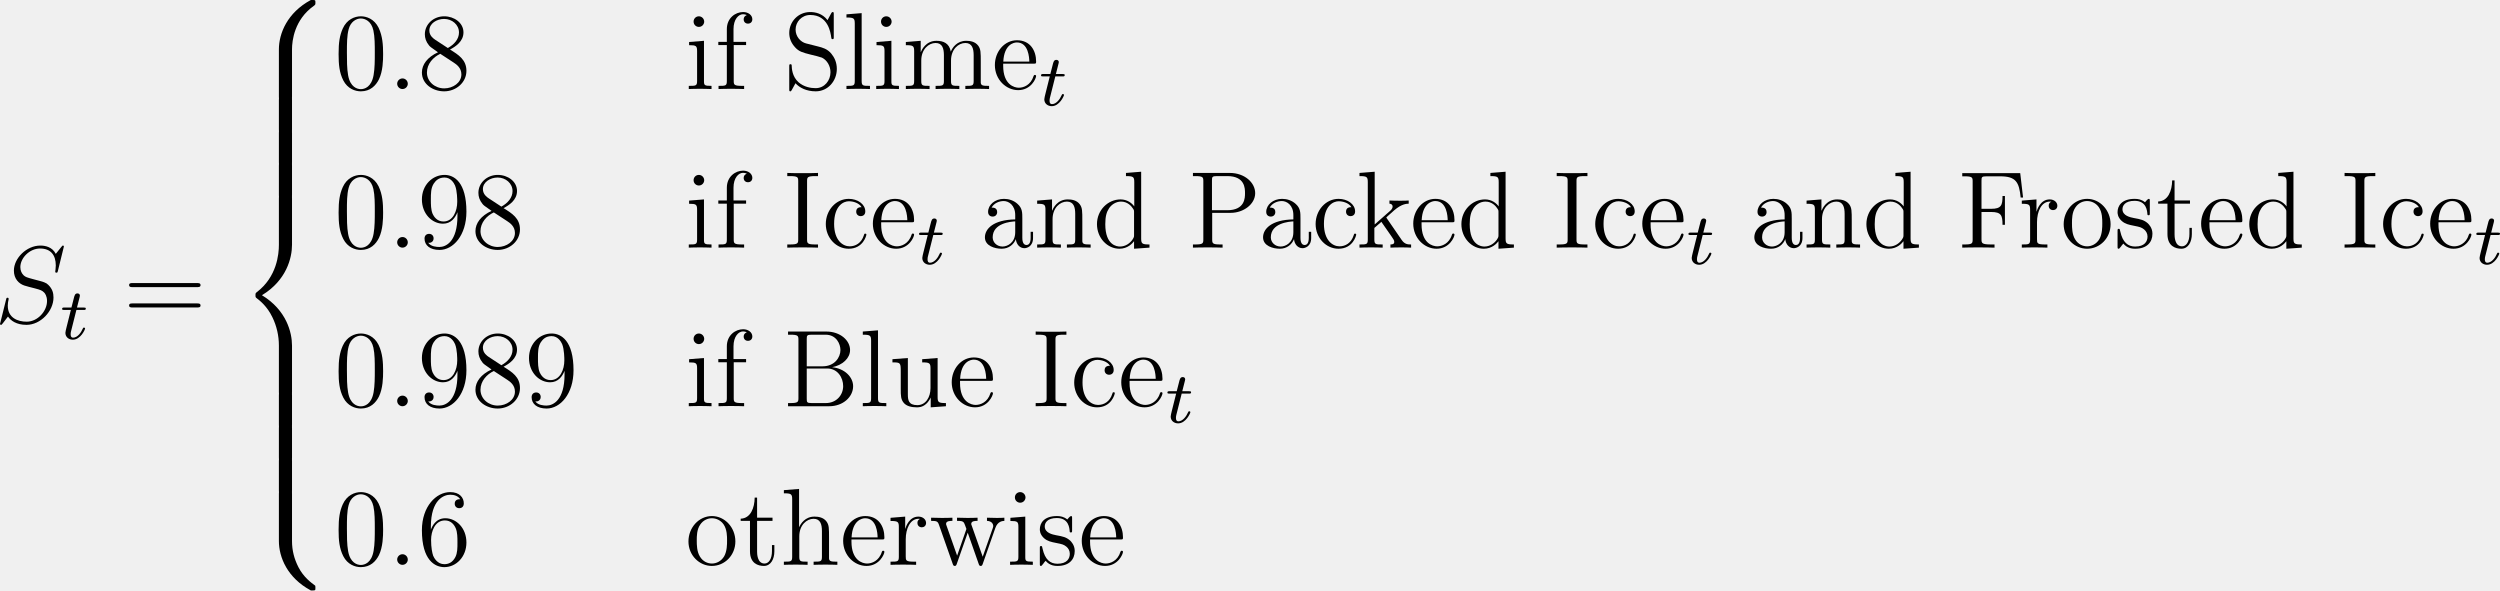
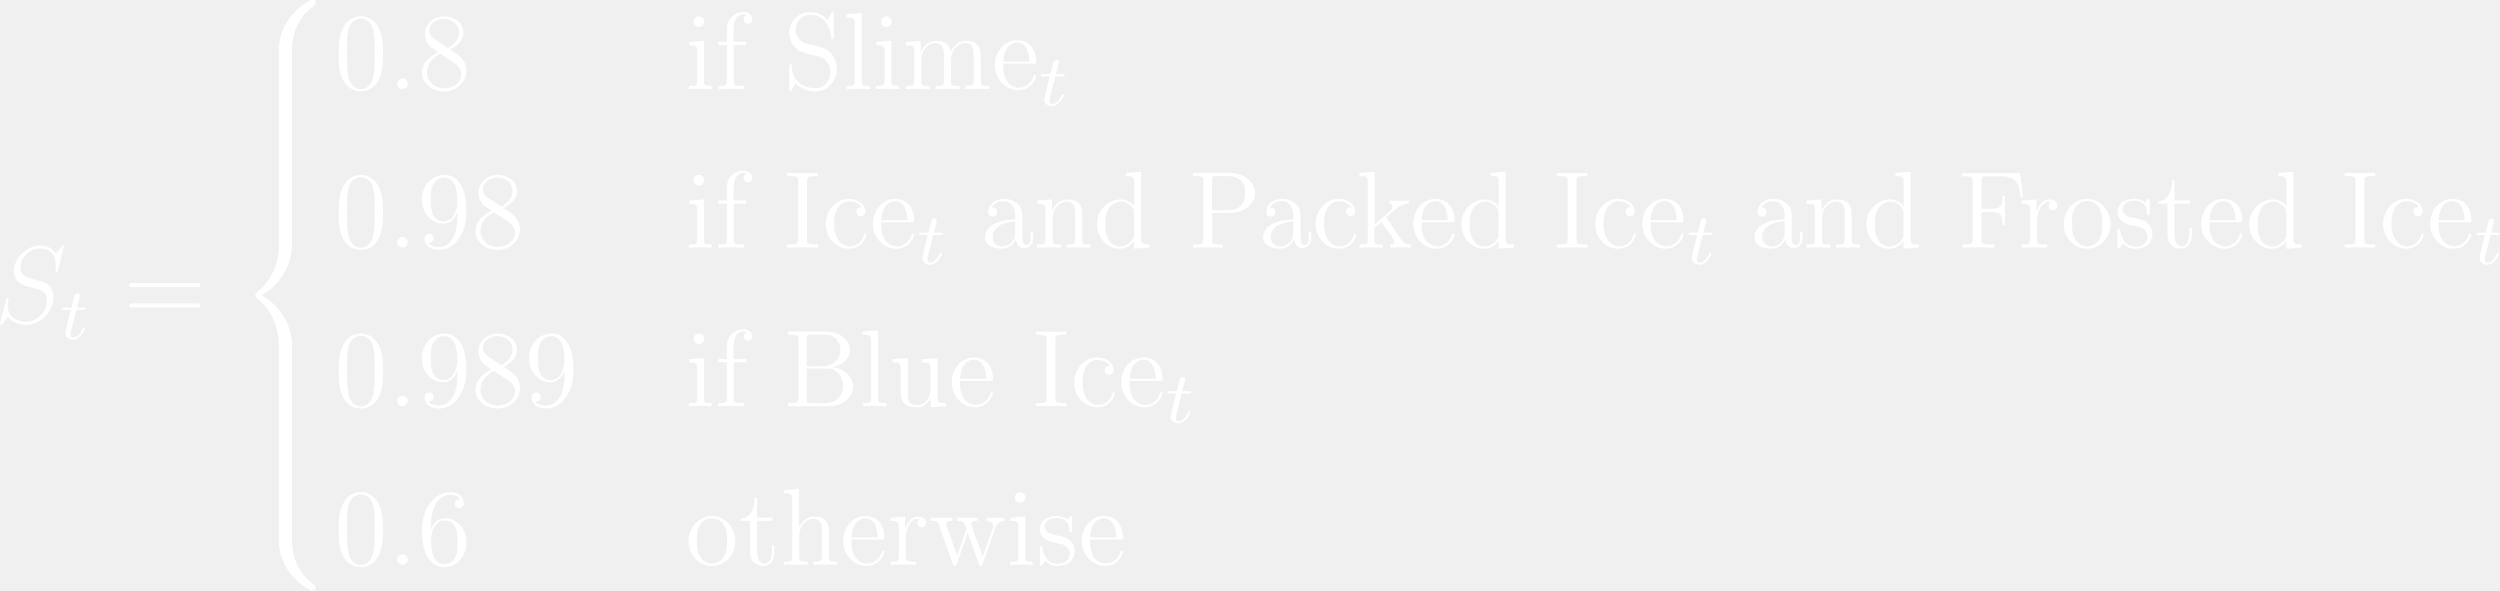
<svg xmlns="http://www.w3.org/2000/svg" xmlns:xlink="http://www.w3.org/1999/xlink" version="1.1" width="308.771pt" height="72.924pt" viewBox="-.406 -.293 308.771 72.924">
  <defs>
    <path id="g0-56" d="M6.025 5.416C6.025 4.435 6.288 2.152 8.416 .646C8.572 .526 8.584 .514 8.584 .299C8.584 .024 8.572 .012 8.273 .012H8.082C5.511 1.399 4.591 3.658 4.591 5.416V10.556C4.591 10.867 4.603 10.879 4.926 10.879H5.691C6.013 10.879 6.025 10.867 6.025 10.556V5.416Z" />
    <path id="g0-58" d="M8.273 10.748C8.572 10.748 8.584 10.736 8.584 10.461C8.584 10.246 8.572 10.234 8.524 10.198C8.153 9.923 7.293 9.313 6.731 8.213C6.265 7.305 6.025 6.384 6.025 5.344V.203C6.025-.108 6.013-.12 5.691-.12H4.926C4.603-.12 4.591-.108 4.591 .203V5.344C4.591 7.113 5.511 9.373 8.082 10.748H8.273Z" />
    <path id="g0-60" d="M4.591 21.316C4.591 21.627 4.603 21.639 4.926 21.639H5.691C6.013 21.639 6.025 21.627 6.025 21.316V16.271C6.025 14.824 5.416 12.386 2.738 10.76C5.44 9.122 6.025 6.659 6.025 5.248V.203C6.025-.108 6.013-.12 5.691-.12H4.926C4.603-.12 4.591-.108 4.591 .203V5.26C4.591 6.265 4.376 8.751 2.176 10.425C2.044 10.533 2.032 10.544 2.032 10.76S2.044 10.987 2.176 11.094C2.487 11.333 3.312 11.967 3.885 13.175C4.352 14.131 4.591 15.195 4.591 16.259V21.316Z" />
    <path id="g0-62" d="M6.025 .203C6.025-.108 6.013-.12 5.691-.12H4.926C4.603-.12 4.591-.108 4.591 .203V3.383C4.591 3.694 4.603 3.706 4.926 3.706H5.691C6.013 3.706 6.025 3.694 6.025 3.383V.203Z" />
    <path id="g2-58" d="M2.2-.574C2.2-.921 1.913-1.16 1.626-1.16C1.279-1.16 1.04-.873 1.04-.586C1.04-.239 1.327 0 1.614 0C1.961 0 2.2-.287 2.2-.574Z" />
    <path id="g2-83" d="M7.592-8.309C7.592-8.416 7.508-8.416 7.484-8.416C7.436-8.416 7.424-8.404 7.281-8.225C7.209-8.141 6.719-7.52 6.707-7.508C6.312-8.285 5.523-8.416 5.021-8.416C3.503-8.416 2.128-7.03 2.128-5.679C2.128-4.782 2.666-4.256 3.252-4.053C3.383-4.005 4.089-3.814 4.447-3.73C5.057-3.563 5.212-3.515 5.464-3.252C5.511-3.192 5.75-2.917 5.75-2.355C5.75-1.243 4.722-.096 3.527-.096C2.546-.096 1.459-.514 1.459-1.853C1.459-2.08 1.506-2.367 1.542-2.487C1.542-2.523 1.554-2.582 1.554-2.606C1.554-2.654 1.53-2.714 1.435-2.714C1.327-2.714 1.315-2.69 1.267-2.487L.658-.036C.658-.024 .61 .132 .61 .143C.61 .251 .705 .251 .729 .251C.777 .251 .789 .239 .933 .06L1.482-.658C1.769-.227 2.391 .251 3.503 .251C5.045 .251 6.456-1.243 6.456-2.738C6.456-3.24 6.336-3.682 5.882-4.125C5.631-4.376 5.416-4.435 4.316-4.722C3.515-4.937 3.407-4.973 3.192-5.165C2.989-5.368 2.833-5.655 2.833-6.061C2.833-7.066 3.85-8.094 4.985-8.094C6.157-8.094 6.707-7.376 6.707-6.241C6.707-5.93 6.647-5.607 6.647-5.559C6.647-5.452 6.743-5.452 6.779-5.452C6.886-5.452 6.898-5.487 6.946-5.679L7.592-8.309Z" />
    <path id="g3-48" d="M5.356-3.826C5.356-4.818 5.296-5.786 4.866-6.695C4.376-7.687 3.515-7.95 2.929-7.95C2.236-7.95 1.387-7.603 .944-6.611C.61-5.858 .49-5.117 .49-3.826C.49-2.666 .574-1.793 1.004-.944C1.47-.036 2.295 .251 2.917 .251C3.957 .251 4.555-.371 4.902-1.064C5.332-1.961 5.356-3.132 5.356-3.826ZM2.917 .012C2.534 .012 1.757-.203 1.53-1.506C1.399-2.224 1.399-3.132 1.399-3.969C1.399-4.949 1.399-5.834 1.59-6.539C1.793-7.34 2.403-7.711 2.917-7.711C3.371-7.711 4.065-7.436 4.292-6.408C4.447-5.727 4.447-4.782 4.447-3.969C4.447-3.168 4.447-2.26 4.316-1.53C4.089-.215 3.335 .012 2.917 .012Z" />
    <path id="g3-54" d="M1.47-4.16C1.47-7.185 2.941-7.663 3.587-7.663C4.017-7.663 4.447-7.532 4.674-7.173C4.531-7.173 4.077-7.173 4.077-6.683C4.077-6.42 4.256-6.193 4.567-6.193C4.866-6.193 5.069-6.372 5.069-6.719C5.069-7.34 4.615-7.95 3.575-7.95C2.068-7.95 .49-6.408 .49-3.778C.49-.49 1.925 .251 2.941 .251C4.244 .251 5.356-.885 5.356-2.439C5.356-4.029 4.244-5.093 3.049-5.093C1.985-5.093 1.59-4.172 1.47-3.838V-4.16ZM2.941-.072C2.188-.072 1.829-.741 1.722-.992C1.614-1.303 1.494-1.889 1.494-2.726C1.494-3.67 1.925-4.854 3.001-4.854C3.658-4.854 4.005-4.411 4.184-4.005C4.376-3.563 4.376-2.965 4.376-2.451C4.376-1.841 4.376-1.303 4.148-.849C3.85-.275 3.419-.072 2.941-.072Z" />
    <path id="g3-56" d="M3.563-4.316C4.16-4.639 5.033-5.189 5.033-6.193C5.033-7.233 4.029-7.95 2.929-7.95C1.745-7.95 .813-7.077 .813-5.99C.813-5.583 .933-5.177 1.267-4.77C1.399-4.615 1.411-4.603 2.248-4.017C1.088-3.479 .49-2.678 .49-1.805C.49-.538 1.698 .251 2.917 .251C4.244 .251 5.356-.729 5.356-1.985C5.356-3.204 4.495-3.742 3.563-4.316ZM1.937-5.392C1.781-5.499 1.303-5.81 1.303-6.396C1.303-7.173 2.116-7.663 2.917-7.663C3.778-7.663 4.543-7.042 4.543-6.181C4.543-5.452 4.017-4.866 3.324-4.483L1.937-5.392ZM2.499-3.85L3.945-2.905C4.256-2.702 4.806-2.331 4.806-1.602C4.806-.693 3.885-.072 2.929-.072C1.913-.072 1.04-.813 1.04-1.805C1.04-2.738 1.722-3.491 2.499-3.85Z" />
    <path id="g3-57" d="M4.376-3.479C4.376-.658 3.12-.072 2.403-.072C2.116-.072 1.482-.108 1.184-.526H1.255C1.339-.502 1.769-.574 1.769-1.016C1.769-1.279 1.59-1.506 1.279-1.506S.777-1.303 .777-.992C.777-.251 1.375 .251 2.415 .251C3.909 .251 5.356-1.339 5.356-3.933C5.356-7.149 4.017-7.95 2.965-7.95C1.65-7.95 .49-6.85 .49-5.272S1.602-2.618 2.798-2.618C3.682-2.618 4.136-3.264 4.376-3.873V-3.479ZM2.845-2.857C2.092-2.857 1.769-3.467 1.662-3.694C1.47-4.148 1.47-4.722 1.47-5.26C1.47-5.93 1.47-6.504 1.781-6.994C1.997-7.317 2.319-7.663 2.965-7.663C3.646-7.663 3.993-7.066 4.113-6.791C4.352-6.205 4.352-5.189 4.352-5.009C4.352-4.005 3.897-2.857 2.845-2.857Z" />
    <path id="g3-61" d="M8.07-3.873C8.237-3.873 8.452-3.873 8.452-4.089C8.452-4.316 8.249-4.316 8.07-4.316H1.028C.861-4.316 .646-4.316 .646-4.101C.646-3.873 .849-3.873 1.028-3.873H8.07ZM8.07-1.65C8.237-1.65 8.452-1.65 8.452-1.865C8.452-2.092 8.249-2.092 8.07-2.092H1.028C.861-2.092 .646-2.092 .646-1.877C.646-1.65 .849-1.65 1.028-1.65H8.07Z" />
    <path id="g3-66" d="M.514-8.165V-7.819H.753C1.614-7.819 1.65-7.699 1.65-7.257V-.909C1.65-.466 1.614-.347 .753-.347H.514V0H5.009C6.551 0 7.627-1.04 7.627-2.188C7.627-3.156 6.755-4.113 5.332-4.268C6.468-4.483 7.293-5.248 7.293-6.145C7.293-7.173 6.253-8.165 4.686-8.165H.514ZM2.558-4.364V-7.34C2.558-7.735 2.582-7.819 3.108-7.819H4.615C5.81-7.819 6.241-6.791 6.241-6.145C6.241-5.356 5.619-4.364 4.292-4.364H2.558ZM3.108-.347C2.582-.347 2.558-.43 2.558-.825V-4.125H4.794C5.942-4.125 6.539-3.12 6.539-2.2C6.539-1.231 5.81-.347 4.639-.347H3.108Z" />
    <path id="g3-70" d="M6.826-8.141H.49V-7.795H.729C1.59-7.795 1.626-7.675 1.626-7.233V-.909C1.626-.466 1.59-.347 .729-.347H.49V0C.777-.024 1.841-.024 2.2-.024C2.618-.024 3.67-.024 4.017 0V-.347H3.658C2.618-.347 2.594-.49 2.594-.921V-3.897H3.646C4.77-3.897 4.89-3.503 4.89-2.499H5.153V-5.643H4.89C4.89-4.639 4.77-4.244 3.646-4.244H2.594V-7.317C2.594-7.711 2.618-7.795 3.144-7.795H4.639C6.36-7.795 6.707-7.161 6.874-5.475H7.137L6.826-8.141Z" />
    <path id="g3-73" d="M2.594-7.257C2.594-7.699 2.63-7.819 3.527-7.819H3.79V-8.165C3.503-8.141 2.475-8.141 2.116-8.141S.717-8.141 .43-8.165V-7.819H.693C1.59-7.819 1.626-7.699 1.626-7.257V-.909C1.626-.466 1.59-.347 .693-.347H.43V0C.717-.024 1.745-.024 2.104-.024S3.503-.024 3.79 0V-.347H3.527C2.63-.347 2.594-.466 2.594-.909V-7.257Z" />
    <path id="g3-80" d="M2.606-3.802H4.627C6.025-3.802 7.305-4.746 7.305-5.954C7.305-7.113 6.145-8.165 4.531-8.165H.502V-7.819H.741C1.602-7.819 1.638-7.699 1.638-7.257V-.909C1.638-.466 1.602-.347 .741-.347H.502V0C.789-.024 1.769-.024 2.116-.024C2.475-.024 3.455-.024 3.742 0V-.347H3.503C2.642-.347 2.606-.466 2.606-.909V-3.802ZM2.582-4.089V-7.34C2.582-7.735 2.606-7.819 3.132-7.819H4.256C6.193-7.819 6.193-6.468 6.193-5.954C6.193-5.452 6.193-4.089 4.244-4.089H2.582Z" />
    <path id="g3-83" d="M2.487-4.985C1.877-5.141 1.339-5.738 1.339-6.504C1.339-7.34 2.008-8.094 2.941-8.094C4.902-8.094 5.165-6.157 5.236-5.643C5.26-5.499 5.26-5.452 5.38-5.452C5.511-5.452 5.511-5.511 5.511-5.727V-8.141C5.511-8.357 5.511-8.416 5.392-8.416C5.356-8.416 5.308-8.416 5.224-8.261L4.83-7.532C4.256-8.273 3.467-8.416 2.941-8.416C1.614-8.416 .646-7.352 .646-6.133C.646-5.559 .849-5.033 1.291-4.555C1.71-4.089 2.128-3.981 2.977-3.766C3.395-3.67 4.053-3.503 4.22-3.431C4.782-3.156 5.153-2.511 5.153-1.841C5.153-.944 4.519-.096 3.527-.096C2.989-.096 2.248-.227 1.662-.741C.968-1.363 .921-2.224 .909-2.618C.897-2.714 .801-2.714 .777-2.714C.646-2.714 .646-2.654 .646-2.439V-.024C.646 .191 .646 .251 .765 .251C.837 .251 .849 .227 .933 .084C.98-.012 1.231-.454 1.327-.634C1.757-.155 2.511 .251 3.539 .251C4.878 .251 5.846-.885 5.846-2.2C5.846-2.929 5.571-3.467 5.248-3.862C4.806-4.4 4.268-4.531 3.802-4.651L2.487-4.985Z" />
    <path id="g3-97" d="M4.615-3.192C4.615-3.838 4.615-4.316 4.089-4.782C3.67-5.165 3.132-5.332 2.606-5.332C1.626-5.332 .873-4.686 .873-3.909C.873-3.563 1.1-3.395 1.375-3.395C1.662-3.395 1.865-3.599 1.865-3.885C1.865-4.376 1.435-4.376 1.255-4.376C1.53-4.878 2.104-5.093 2.582-5.093C3.132-5.093 3.838-4.639 3.838-3.563V-3.084C1.435-3.049 .526-2.044 .526-1.124C.526-.179 1.626 .12 2.355 .12C3.144 .12 3.682-.359 3.909-.933C3.957-.371 4.328 .06 4.842 .06C5.093 .06 5.786-.108 5.786-1.064V-1.733H5.523V-1.064C5.523-.383 5.236-.287 5.069-.287C4.615-.287 4.615-.921 4.615-1.1V-3.192ZM3.838-1.686C3.838-.514 2.965-.12 2.451-.12C1.865-.12 1.375-.55 1.375-1.124C1.375-2.702 3.407-2.845 3.838-2.869V-1.686Z" />
    <path id="g3-99" d="M4.328-4.423C4.184-4.423 3.742-4.423 3.742-3.933C3.742-3.646 3.945-3.443 4.232-3.443C4.507-3.443 4.734-3.61 4.734-3.957C4.734-4.758 3.897-5.332 2.929-5.332C1.53-5.332 .418-4.089 .418-2.582C.418-1.052 1.566 .12 2.917 .12C4.495 .12 4.854-1.315 4.854-1.423S4.77-1.53 4.734-1.53C4.627-1.53 4.615-1.494 4.579-1.351C4.316-.502 3.67-.143 3.025-.143C2.295-.143 1.327-.777 1.327-2.594C1.327-4.579 2.343-5.069 2.941-5.069C3.395-5.069 4.053-4.89 4.328-4.423Z" />
    <path id="g3-100" d="M3.587-8.165V-7.819C4.4-7.819 4.495-7.735 4.495-7.149V-4.507C4.244-4.854 3.73-5.272 3.001-5.272C1.614-5.272 .418-4.101 .418-2.57C.418-1.052 1.554 .12 2.869 .12C3.778 .12 4.304-.478 4.471-.705V.12L6.157 0V-.347C5.344-.347 5.248-.43 5.248-1.016V-8.297L3.587-8.165ZM4.471-1.399C4.471-1.184 4.471-1.148 4.304-.885C4.017-.466 3.527-.12 2.929-.12C2.618-.12 1.327-.239 1.327-2.558C1.327-3.419 1.47-3.897 1.733-4.292C1.973-4.663 2.451-5.033 3.049-5.033C3.79-5.033 4.208-4.495 4.328-4.304C4.471-4.101 4.471-4.077 4.471-3.862V-1.399Z" />
    <path id="g3-101" d="M4.579-2.774C4.842-2.774 4.866-2.774 4.866-3.001C4.866-4.208 4.22-5.332 2.774-5.332C1.411-5.332 .359-4.101 .359-2.618C.359-1.04 1.578 .12 2.905 .12C4.328 .12 4.866-1.172 4.866-1.423C4.866-1.494 4.806-1.542 4.734-1.542C4.639-1.542 4.615-1.482 4.591-1.423C4.28-.418 3.479-.143 2.977-.143S1.267-.478 1.267-2.546V-2.774H4.579ZM1.279-3.001C1.375-4.878 2.427-5.093 2.762-5.093C4.041-5.093 4.113-3.407 4.125-3.001H1.279Z" />
    <path id="g3-102" d="M2.056-4.806H3.407V-5.153H2.032V-6.551C2.032-7.627 2.582-8.177 3.072-8.177C3.168-8.177 3.347-8.153 3.491-8.082C3.443-8.07 3.144-7.962 3.144-7.615C3.144-7.34 3.335-7.149 3.61-7.149C3.897-7.149 4.089-7.34 4.089-7.627C4.089-8.07 3.658-8.416 3.084-8.416C2.248-8.416 1.303-7.771 1.303-6.551V-5.153H.371V-4.806H1.303V-.885C1.303-.347 1.172-.347 .395-.347V0C.729-.024 1.387-.024 1.745-.024C2.068-.024 2.917-.024 3.192 0V-.347H2.953C2.08-.347 2.056-.478 2.056-.909V-4.806Z" />
    <path id="g3-104" d="M5.32-2.905C5.32-4.017 5.32-4.352 5.045-4.734C4.698-5.2 4.136-5.272 3.73-5.272C2.702-5.272 2.224-4.495 2.056-4.125H2.044V-8.297L.383-8.165V-7.819C1.196-7.819 1.291-7.735 1.291-7.149V-.885C1.291-.347 1.16-.347 .383-.347V0C.693-.024 1.339-.024 1.674-.024C2.02-.024 2.666-.024 2.977 0V-.347C2.212-.347 2.068-.347 2.068-.885V-3.108C2.068-4.364 2.893-5.033 3.634-5.033S4.543-4.423 4.543-3.694V-.885C4.543-.347 4.411-.347 3.634-.347V0C3.945-.024 4.591-.024 4.926-.024C5.272-.024 5.918-.024 6.229 0V-.347C5.631-.347 5.332-.347 5.32-.705V-2.905Z" />
    <path id="g3-105" d="M2.08-7.364C2.08-7.675 1.829-7.95 1.494-7.95C1.184-7.95 .921-7.699 .921-7.376C.921-7.018 1.207-6.791 1.494-6.791C1.865-6.791 2.08-7.101 2.08-7.364ZM.43-5.141V-4.794C1.196-4.794 1.303-4.722 1.303-4.136V-.885C1.303-.347 1.172-.347 .395-.347V0C.729-.024 1.303-.024 1.65-.024C1.781-.024 2.475-.024 2.881 0V-.347C2.104-.347 2.056-.406 2.056-.873V-5.272L.43-5.141Z" />
    <path id="g3-107" d="M3.347-3.168C3.347-3.18 3.264-3.276 3.264-3.288C3.264-3.324 4.017-3.969 4.113-4.065C4.937-4.782 5.464-4.794 5.715-4.806V-5.153C5.475-5.129 5.165-5.129 4.806-5.129C4.495-5.129 3.885-5.129 3.61-5.153V-4.806C3.814-4.794 3.957-4.686 3.957-4.495C3.957-4.256 3.718-4.041 3.706-4.041L1.997-2.534V-8.297L.335-8.165V-7.819C1.148-7.819 1.243-7.735 1.243-7.149V-.885C1.243-.347 1.112-.347 .335-.347V0C.669-.024 1.243-.024 1.602-.024S2.534-.024 2.869 0V-.347C2.104-.347 1.961-.347 1.961-.885V-2.152L2.726-2.821L3.873-1.172C4.053-.921 4.136-.789 4.136-.622C4.136-.406 3.969-.347 3.718-.347V0C4.017-.024 4.603-.024 4.926-.024C5.44-.024 5.464-.024 5.978 0V-.347C5.655-.347 5.284-.347 4.949-.837L3.347-3.168Z" />
    <path id="g3-108" d="M2.056-8.297L.395-8.165V-7.819C1.207-7.819 1.303-7.735 1.303-7.149V-.885C1.303-.347 1.172-.347 .395-.347V0C.729-.024 1.315-.024 1.674-.024S2.63-.024 2.965 0V-.347C2.2-.347 2.056-.347 2.056-.885V-8.297Z" />
    <path id="g3-109" d="M8.572-2.905C8.572-4.017 8.572-4.352 8.297-4.734C7.95-5.2 7.388-5.272 6.982-5.272C5.99-5.272 5.487-4.555 5.296-4.089C5.129-5.009 4.483-5.272 3.73-5.272C2.57-5.272 2.116-4.28 2.02-4.041H2.008V-5.272L.383-5.141V-4.794C1.196-4.794 1.291-4.71 1.291-4.125V-.885C1.291-.347 1.16-.347 .383-.347V0C.693-.024 1.339-.024 1.674-.024C2.02-.024 2.666-.024 2.977 0V-.347C2.212-.347 2.068-.347 2.068-.885V-3.108C2.068-4.364 2.893-5.033 3.634-5.033S4.543-4.423 4.543-3.694V-.885C4.543-.347 4.411-.347 3.634-.347V0C3.945-.024 4.591-.024 4.926-.024C5.272-.024 5.918-.024 6.229 0V-.347C5.464-.347 5.32-.347 5.32-.885V-3.108C5.32-4.364 6.145-5.033 6.886-5.033S7.795-4.423 7.795-3.694V-.885C7.795-.347 7.663-.347 6.886-.347V0C7.197-.024 7.843-.024 8.177-.024C8.524-.024 9.17-.024 9.48 0V-.347C8.883-.347 8.584-.347 8.572-.705V-2.905Z" />
    <path id="g3-110" d="M5.32-2.905C5.32-4.017 5.32-4.352 5.045-4.734C4.698-5.2 4.136-5.272 3.73-5.272C2.57-5.272 2.116-4.28 2.02-4.041H2.008V-5.272L.383-5.141V-4.794C1.196-4.794 1.291-4.71 1.291-4.125V-.885C1.291-.347 1.16-.347 .383-.347V0C.693-.024 1.339-.024 1.674-.024C2.02-.024 2.666-.024 2.977 0V-.347C2.212-.347 2.068-.347 2.068-.885V-3.108C2.068-4.364 2.893-5.033 3.634-5.033S4.543-4.423 4.543-3.694V-.885C4.543-.347 4.411-.347 3.634-.347V0C3.945-.024 4.591-.024 4.926-.024C5.272-.024 5.918-.024 6.229 0V-.347C5.631-.347 5.332-.347 5.32-.705V-2.905Z" />
    <path id="g3-111" d="M5.487-2.558C5.487-4.101 4.316-5.332 2.929-5.332C1.494-5.332 .359-4.065 .359-2.558C.359-1.028 1.554 .12 2.917 .12C4.328 .12 5.487-1.052 5.487-2.558ZM2.929-.143C2.487-.143 1.949-.335 1.602-.921C1.279-1.459 1.267-2.164 1.267-2.666C1.267-3.12 1.267-3.85 1.638-4.388C1.973-4.902 2.499-5.093 2.917-5.093C3.383-5.093 3.885-4.878 4.208-4.411C4.579-3.862 4.579-3.108 4.579-2.666C4.579-2.248 4.579-1.506 4.268-.944C3.933-.371 3.383-.143 2.929-.143Z" />
    <path id="g3-114" d="M1.997-2.786C1.997-3.945 2.475-5.033 3.395-5.033C3.491-5.033 3.515-5.033 3.563-5.021C3.467-4.973 3.276-4.902 3.276-4.579C3.276-4.232 3.551-4.101 3.742-4.101C3.981-4.101 4.22-4.256 4.22-4.579C4.22-4.937 3.897-5.272 3.383-5.272C2.367-5.272 2.02-4.172 1.949-3.945H1.937V-5.272L.335-5.141V-4.794C1.148-4.794 1.243-4.71 1.243-4.125V-.885C1.243-.347 1.112-.347 .335-.347V0C.669-.024 1.327-.024 1.686-.024C2.008-.024 2.857-.024 3.132 0V-.347H2.893C2.02-.347 1.997-.478 1.997-.909V-2.786Z" />
    <path id="g3-115" d="M3.921-5.057C3.921-5.272 3.921-5.332 3.802-5.332C3.706-5.332 3.479-5.069 3.395-4.961C3.025-5.26 2.654-5.332 2.271-5.332C.825-5.332 .395-4.543 .395-3.885C.395-3.754 .395-3.335 .849-2.917C1.231-2.582 1.638-2.499 2.188-2.391C2.845-2.26 3.001-2.224 3.3-1.985C3.515-1.805 3.67-1.542 3.67-1.207C3.67-.693 3.371-.12 2.319-.12C1.53-.12 .956-.574 .693-1.769C.646-1.985 .646-1.997 .634-2.008C.61-2.056 .562-2.056 .526-2.056C.395-2.056 .395-1.997 .395-1.781V-.155C.395 .06 .395 .12 .514 .12C.574 .12 .586 .108 .789-.143C.849-.227 .849-.251 1.028-.442C1.482 .12 2.128 .12 2.331 .12C3.587 .12 4.208-.574 4.208-1.518C4.208-2.164 3.814-2.546 3.706-2.654C3.276-3.025 2.953-3.096 2.164-3.24C1.805-3.312 .933-3.479 .933-4.196C.933-4.567 1.184-5.117 2.26-5.117C3.563-5.117 3.634-4.005 3.658-3.634C3.67-3.539 3.754-3.539 3.79-3.539C3.921-3.539 3.921-3.599 3.921-3.814V-5.057Z" />
    <path id="g3-116" d="M2.008-4.806H3.694V-5.153H2.008V-7.352H1.745C1.733-6.229 1.303-5.081 .215-5.045V-4.806H1.231V-1.482C1.231-.155 2.116 .12 2.75 .12C3.503 .12 3.897-.622 3.897-1.482V-2.164H3.634V-1.506C3.634-.646 3.288-.143 2.821-.143C2.008-.143 2.008-1.255 2.008-1.459V-4.806Z" />
    <path id="g3-117" d="M3.634-5.141V-4.794C4.447-4.794 4.543-4.71 4.543-4.125V-1.985C4.543-.968 4.005-.12 3.108-.12C2.128-.12 2.068-.681 2.068-1.315V-5.272L.383-5.141V-4.794C1.291-4.794 1.291-4.758 1.291-3.694V-1.901C1.291-1.16 1.291-.729 1.65-.335C1.937-.024 2.427 .12 3.037 .12C3.24 .12 3.622 .12 4.029-.227C4.376-.502 4.567-.956 4.567-.956V.12L6.229 0V-.347C5.416-.347 5.32-.43 5.32-1.016V-5.272L3.634-5.141Z" />
    <path id="g3-119" d="M7.233-4.017C7.496-4.77 8.022-4.794 8.225-4.806V-5.153C7.926-5.129 7.711-5.129 7.34-5.129C6.994-5.129 6.97-5.129 6.324-5.153V-4.806C6.862-4.782 7.006-4.459 7.006-4.232C7.006-4.22 7.006-4.136 6.958-4.017L5.858-.885L4.663-4.268C4.603-4.411 4.603-4.435 4.603-4.471C4.603-4.806 5.045-4.806 5.296-4.806V-5.153C4.961-5.129 4.471-5.129 4.125-5.129C3.742-5.129 3.718-5.129 3.049-5.153V-4.806C3.503-4.806 3.658-4.782 3.79-4.627C3.85-4.555 3.993-4.16 4.077-3.921L3.061-1.004L1.913-4.256C1.853-4.411 1.853-4.435 1.853-4.483C1.853-4.806 2.319-4.806 2.546-4.806V-5.153C2.248-5.129 1.65-5.129 1.327-5.129C.992-5.129 .968-5.129 .215-5.153V-4.806C.825-4.806 .944-4.758 1.076-4.376L2.582-.096C2.63 .036 2.666 .12 2.798 .12C2.905 .12 2.965 .084 3.025-.108L4.22-3.515L5.416-.108C5.475 .084 5.535 .12 5.643 .12C5.774 .12 5.81 .036 5.858-.096L7.233-4.017Z" />
    <path id="g1-116" d="M1.761-3.172H2.542C2.694-3.172 2.79-3.172 2.79-3.324C2.79-3.435 2.686-3.435 2.55-3.435H1.825L2.112-4.567C2.144-4.686 2.144-4.726 2.144-4.734C2.144-4.902 2.016-4.981 1.881-4.981C1.61-4.981 1.554-4.766 1.467-4.407L1.219-3.435H.454C.303-3.435 .199-3.435 .199-3.284C.199-3.172 .303-3.172 .438-3.172H1.156L.677-1.259C.63-1.06 .558-.781 .558-.669C.558-.191 .948 .08 1.371 .08C2.224 .08 2.71-1.044 2.71-1.14C2.71-1.227 2.638-1.243 2.59-1.243C2.503-1.243 2.495-1.211 2.439-1.092C2.279-.709 1.881-.143 1.395-.143C1.227-.143 1.132-.255 1.132-.518C1.132-.669 1.156-.757 1.18-.861L1.761-3.172Z" />
  </defs>
  <g id="page1" transform="matrix(1.13 0 0 1.13 -108.6888 -78.435)">
-     <use x="95.216" y="104.408" xlink:href="#g2-83" />
-     <use x="102.415" y="106.202" xlink:href="#g1-116" />
-     <use x="109.292" y="104.408" xlink:href="#g3-61" />
-     <use x="121.717" y="69.14" xlink:href="#g0-56" />
-     <use x="121.717" y="79.9" xlink:href="#g0-62" />
-     <use x="121.717" y="83.487" xlink:href="#g0-62" />
-     <use x="121.717" y="87.073" xlink:href="#g0-62" />
-     <use x="121.717" y="90.66" xlink:href="#g0-60" />
-     <use x="121.717" y="112.179" xlink:href="#g0-62" />
-     <use x="121.717" y="115.766" xlink:href="#g0-62" />
-     <use x="121.717" y="119.352" xlink:href="#g0-62" />
-     <use x="121.717" y="122.939" xlink:href="#g0-58" />
-     <use x="132.344" y="78.884" xlink:href="#g3-48" />
-     <use x="138.197" y="78.884" xlink:href="#g2-58" />
-     <use x="141.449" y="78.884" xlink:href="#g3-56" />
-     <use x="170.714" y="78.884" xlink:href="#g3-105" />
-     <use x="173.966" y="78.884" xlink:href="#g3-102" />
-     <use x="181.444" y="78.884" xlink:href="#g3-83" />
-     <use x="187.948" y="78.884" xlink:href="#g3-108" />
-     <use x="191.199" y="78.884" xlink:href="#g3-105" />
-     <use x="194.451" y="78.884" xlink:href="#g3-109" />
-     <use x="204.206" y="78.884" xlink:href="#g3-101" />
-     <use x="209.409" y="80.677" xlink:href="#g1-116" />
-     <use x="132.344" y="96.219" xlink:href="#g3-48" />
-     <use x="138.197" y="96.219" xlink:href="#g2-58" />
-     <use x="141.449" y="96.219" xlink:href="#g3-57" />
-     <use x="147.302" y="96.219" xlink:href="#g3-56" />
-     <use x="170.714" y="96.219" xlink:href="#g3-105" />
-     <use x="173.966" y="96.219" xlink:href="#g3-102" />
-     <use x="181.444" y="96.219" xlink:href="#g3-73" />
-     <use x="185.667" y="96.219" xlink:href="#g3-99" />
-     <use x="190.87" y="96.219" xlink:href="#g3-101" />
-     <use x="196.073" y="98.012" xlink:href="#g1-116" />
-     <use x="202.95" y="96.219" xlink:href="#g3-97" />
-     <use x="208.803" y="96.219" xlink:href="#g3-110" />
-     <use x="215.306" y="96.219" xlink:href="#g3-100" />
-     <use x="225.711" y="96.219" xlink:href="#g3-80" />
-     <use x="233.351" y="96.219" xlink:href="#g3-97" />
-     <use x="239.204" y="96.219" xlink:href="#g3-99" />
-     <use x="244.081" y="96.219" xlink:href="#g3-107" />
-     <use x="249.934" y="96.219" xlink:href="#g3-101" />
-     <use x="255.137" y="96.219" xlink:href="#g3-100" />
-     <use x="265.542" y="96.219" xlink:href="#g3-73" />
-     <use x="269.765" y="96.219" xlink:href="#g3-99" />
-     <use x="274.968" y="96.219" xlink:href="#g3-101" />
-     <use x="280.17" y="98.012" xlink:href="#g1-116" />
-     <use x="287.047" y="96.219" xlink:href="#g3-97" />
-     <use x="292.9" y="96.219" xlink:href="#g3-110" />
-     <use x="299.404" y="96.219" xlink:href="#g3-100" />
-     <use x="309.809" y="96.219" xlink:href="#g3-70" />
-     <use x="316.473" y="96.219" xlink:href="#g3-114" />
-     <use x="321.025" y="96.219" xlink:href="#g3-111" />
-     <use x="326.878" y="96.219" xlink:href="#g3-115" />
-     <use x="331.496" y="96.219" xlink:href="#g3-116" />
-     <use x="336.048" y="96.219" xlink:href="#g3-101" />
-     <use x="341.251" y="96.219" xlink:href="#g3-100" />
-     <use x="351.656" y="96.219" xlink:href="#g3-73" />
-     <use x="355.879" y="96.219" xlink:href="#g3-99" />
-     <use x="361.082" y="96.219" xlink:href="#g3-101" />
-     <use x="366.284" y="98.012" xlink:href="#g1-116" />
-     <use x="132.344" y="113.554" xlink:href="#g3-48" />
-     <use x="138.197" y="113.554" xlink:href="#g2-58" />
-     <use x="141.449" y="113.554" xlink:href="#g3-57" />
-     <use x="147.302" y="113.554" xlink:href="#g3-56" />
-     <use x="153.155" y="113.554" xlink:href="#g3-57" />
-     <use x="170.714" y="113.554" xlink:href="#g3-105" />
-     <use x="173.966" y="113.554" xlink:href="#g3-102" />
-     <use x="181.444" y="113.554" xlink:href="#g3-66" />
-     <use x="189.734" y="113.554" xlink:href="#g3-108" />
-     <use x="192.986" y="113.554" xlink:href="#g3-117" />
-     <use x="199.489" y="113.554" xlink:href="#g3-101" />
-     <use x="208.594" y="113.554" xlink:href="#g3-73" />
-     <use x="212.817" y="113.554" xlink:href="#g3-99" />
-     <use x="218.019" y="113.554" xlink:href="#g3-101" />
-     <use x="223.222" y="115.347" xlink:href="#g1-116" />
-     <use x="132.344" y="130.889" xlink:href="#g3-48" />
-     <use x="138.197" y="130.889" xlink:href="#g2-58" />
-     <use x="141.449" y="130.889" xlink:href="#g3-54" />
-     <use x="170.714" y="130.889" xlink:href="#g3-111" />
-     <use x="176.567" y="130.889" xlink:href="#g3-116" />
-     <use x="181.119" y="130.889" xlink:href="#g3-104" />
-     <use x="187.623" y="130.889" xlink:href="#g3-101" />
-     <use x="192.825" y="130.889" xlink:href="#g3-114" />
-     <use x="197.378" y="130.889" xlink:href="#g3-119" />
-     <use x="205.832" y="130.889" xlink:href="#g3-105" />
-     <use x="209.084" y="130.889" xlink:href="#g3-115" />
-     <use x="213.701" y="130.889" xlink:href="#g3-101" />
+     <g fill="#fff">
+       <use x="95.216" y="104.408" xlink:href="#g2-83" />
+       <use x="102.415" y="106.202" xlink:href="#g1-116" />
+       <use x="109.292" y="104.408" xlink:href="#g3-61" />
+       <use x="121.717" y="69.14" xlink:href="#g0-56" />
+       <use x="121.717" y="79.9" xlink:href="#g0-62" />
+       <use x="121.717" y="83.487" xlink:href="#g0-62" />
+       <use x="121.717" y="87.073" xlink:href="#g0-62" />
+       <use x="121.717" y="90.66" xlink:href="#g0-60" />
+       <use x="121.717" y="112.179" xlink:href="#g0-62" />
+       <use x="121.717" y="115.766" xlink:href="#g0-62" />
+       <use x="121.717" y="119.352" xlink:href="#g0-62" />
+       <use x="121.717" y="122.939" xlink:href="#g0-58" />
+       <use x="132.344" y="78.884" xlink:href="#g3-48" />
+       <use x="138.197" y="78.884" xlink:href="#g2-58" />
+       <use x="141.449" y="78.884" xlink:href="#g3-56" />
+       <use x="170.714" y="78.884" xlink:href="#g3-105" />
+       <use x="173.966" y="78.884" xlink:href="#g3-102" />
+       <use x="181.444" y="78.884" xlink:href="#g3-83" />
+       <use x="187.948" y="78.884" xlink:href="#g3-108" />
+       <use x="191.199" y="78.884" xlink:href="#g3-105" />
+       <use x="194.451" y="78.884" xlink:href="#g3-109" />
+       <use x="204.206" y="78.884" xlink:href="#g3-101" />
+       <use x="209.409" y="80.677" xlink:href="#g1-116" />
+       <use x="132.344" y="96.219" xlink:href="#g3-48" />
+       <use x="138.197" y="96.219" xlink:href="#g2-58" />
+       <use x="141.449" y="96.219" xlink:href="#g3-57" />
+       <use x="147.302" y="96.219" xlink:href="#g3-56" />
+       <use x="170.714" y="96.219" xlink:href="#g3-105" />
+       <use x="173.966" y="96.219" xlink:href="#g3-102" />
+       <use x="181.444" y="96.219" xlink:href="#g3-73" />
+       <use x="185.667" y="96.219" xlink:href="#g3-99" />
+       <use x="190.87" y="96.219" xlink:href="#g3-101" />
+       <use x="196.073" y="98.012" xlink:href="#g1-116" />
+       <use x="202.95" y="96.219" xlink:href="#g3-97" />
+       <use x="208.803" y="96.219" xlink:href="#g3-110" />
+       <use x="215.306" y="96.219" xlink:href="#g3-100" />
+       <use x="225.711" y="96.219" xlink:href="#g3-80" />
+       <use x="233.351" y="96.219" xlink:href="#g3-97" />
+       <use x="239.204" y="96.219" xlink:href="#g3-99" />
+       <use x="244.081" y="96.219" xlink:href="#g3-107" />
+       <use x="249.934" y="96.219" xlink:href="#g3-101" />
+       <use x="255.137" y="96.219" xlink:href="#g3-100" />
+       <use x="265.542" y="96.219" xlink:href="#g3-73" />
+       <use x="269.765" y="96.219" xlink:href="#g3-99" />
+       <use x="274.968" y="96.219" xlink:href="#g3-101" />
+       <use x="280.17" y="98.012" xlink:href="#g1-116" />
+       <use x="287.047" y="96.219" xlink:href="#g3-97" />
+       <use x="292.9" y="96.219" xlink:href="#g3-110" />
+       <use x="299.404" y="96.219" xlink:href="#g3-100" />
+       <use x="309.809" y="96.219" xlink:href="#g3-70" />
+       <use x="316.473" y="96.219" xlink:href="#g3-114" />
+       <use x="321.025" y="96.219" xlink:href="#g3-111" />
+       <use x="326.878" y="96.219" xlink:href="#g3-115" />
+       <use x="331.496" y="96.219" xlink:href="#g3-116" />
+       <use x="336.048" y="96.219" xlink:href="#g3-101" />
+       <use x="341.251" y="96.219" xlink:href="#g3-100" />
+       <use x="351.656" y="96.219" xlink:href="#g3-73" />
+       <use x="355.879" y="96.219" xlink:href="#g3-99" />
+       <use x="361.082" y="96.219" xlink:href="#g3-101" />
+       <use x="366.284" y="98.012" xlink:href="#g1-116" />
+       <use x="132.344" y="113.554" xlink:href="#g3-48" />
+       <use x="138.197" y="113.554" xlink:href="#g2-58" />
+       <use x="141.449" y="113.554" xlink:href="#g3-57" />
+       <use x="147.302" y="113.554" xlink:href="#g3-56" />
+       <use x="153.155" y="113.554" xlink:href="#g3-57" />
+       <use x="170.714" y="113.554" xlink:href="#g3-105" />
+       <use x="173.966" y="113.554" xlink:href="#g3-102" />
+       <use x="181.444" y="113.554" xlink:href="#g3-66" />
+       <use x="189.734" y="113.554" xlink:href="#g3-108" />
+       <use x="192.986" y="113.554" xlink:href="#g3-117" />
+       <use x="199.489" y="113.554" xlink:href="#g3-101" />
+       <use x="208.594" y="113.554" xlink:href="#g3-73" />
+       <use x="212.817" y="113.554" xlink:href="#g3-99" />
+       <use x="218.019" y="113.554" xlink:href="#g3-101" />
+       <use x="223.222" y="115.347" xlink:href="#g1-116" />
+       <use x="132.344" y="130.889" xlink:href="#g3-48" />
+       <use x="138.197" y="130.889" xlink:href="#g2-58" />
+       <use x="141.449" y="130.889" xlink:href="#g3-54" />
+       <use x="170.714" y="130.889" xlink:href="#g3-111" />
+       <use x="176.567" y="130.889" xlink:href="#g3-116" />
+       <use x="181.119" y="130.889" xlink:href="#g3-104" />
+       <use x="187.623" y="130.889" xlink:href="#g3-101" />
+       <use x="192.825" y="130.889" xlink:href="#g3-114" />
+       <use x="197.378" y="130.889" xlink:href="#g3-119" />
+       <use x="205.832" y="130.889" xlink:href="#g3-105" />
+       <use x="209.084" y="130.889" xlink:href="#g3-115" />
+       <use x="213.701" y="130.889" xlink:href="#g3-101" />
+     </g>
  </g>
</svg>
